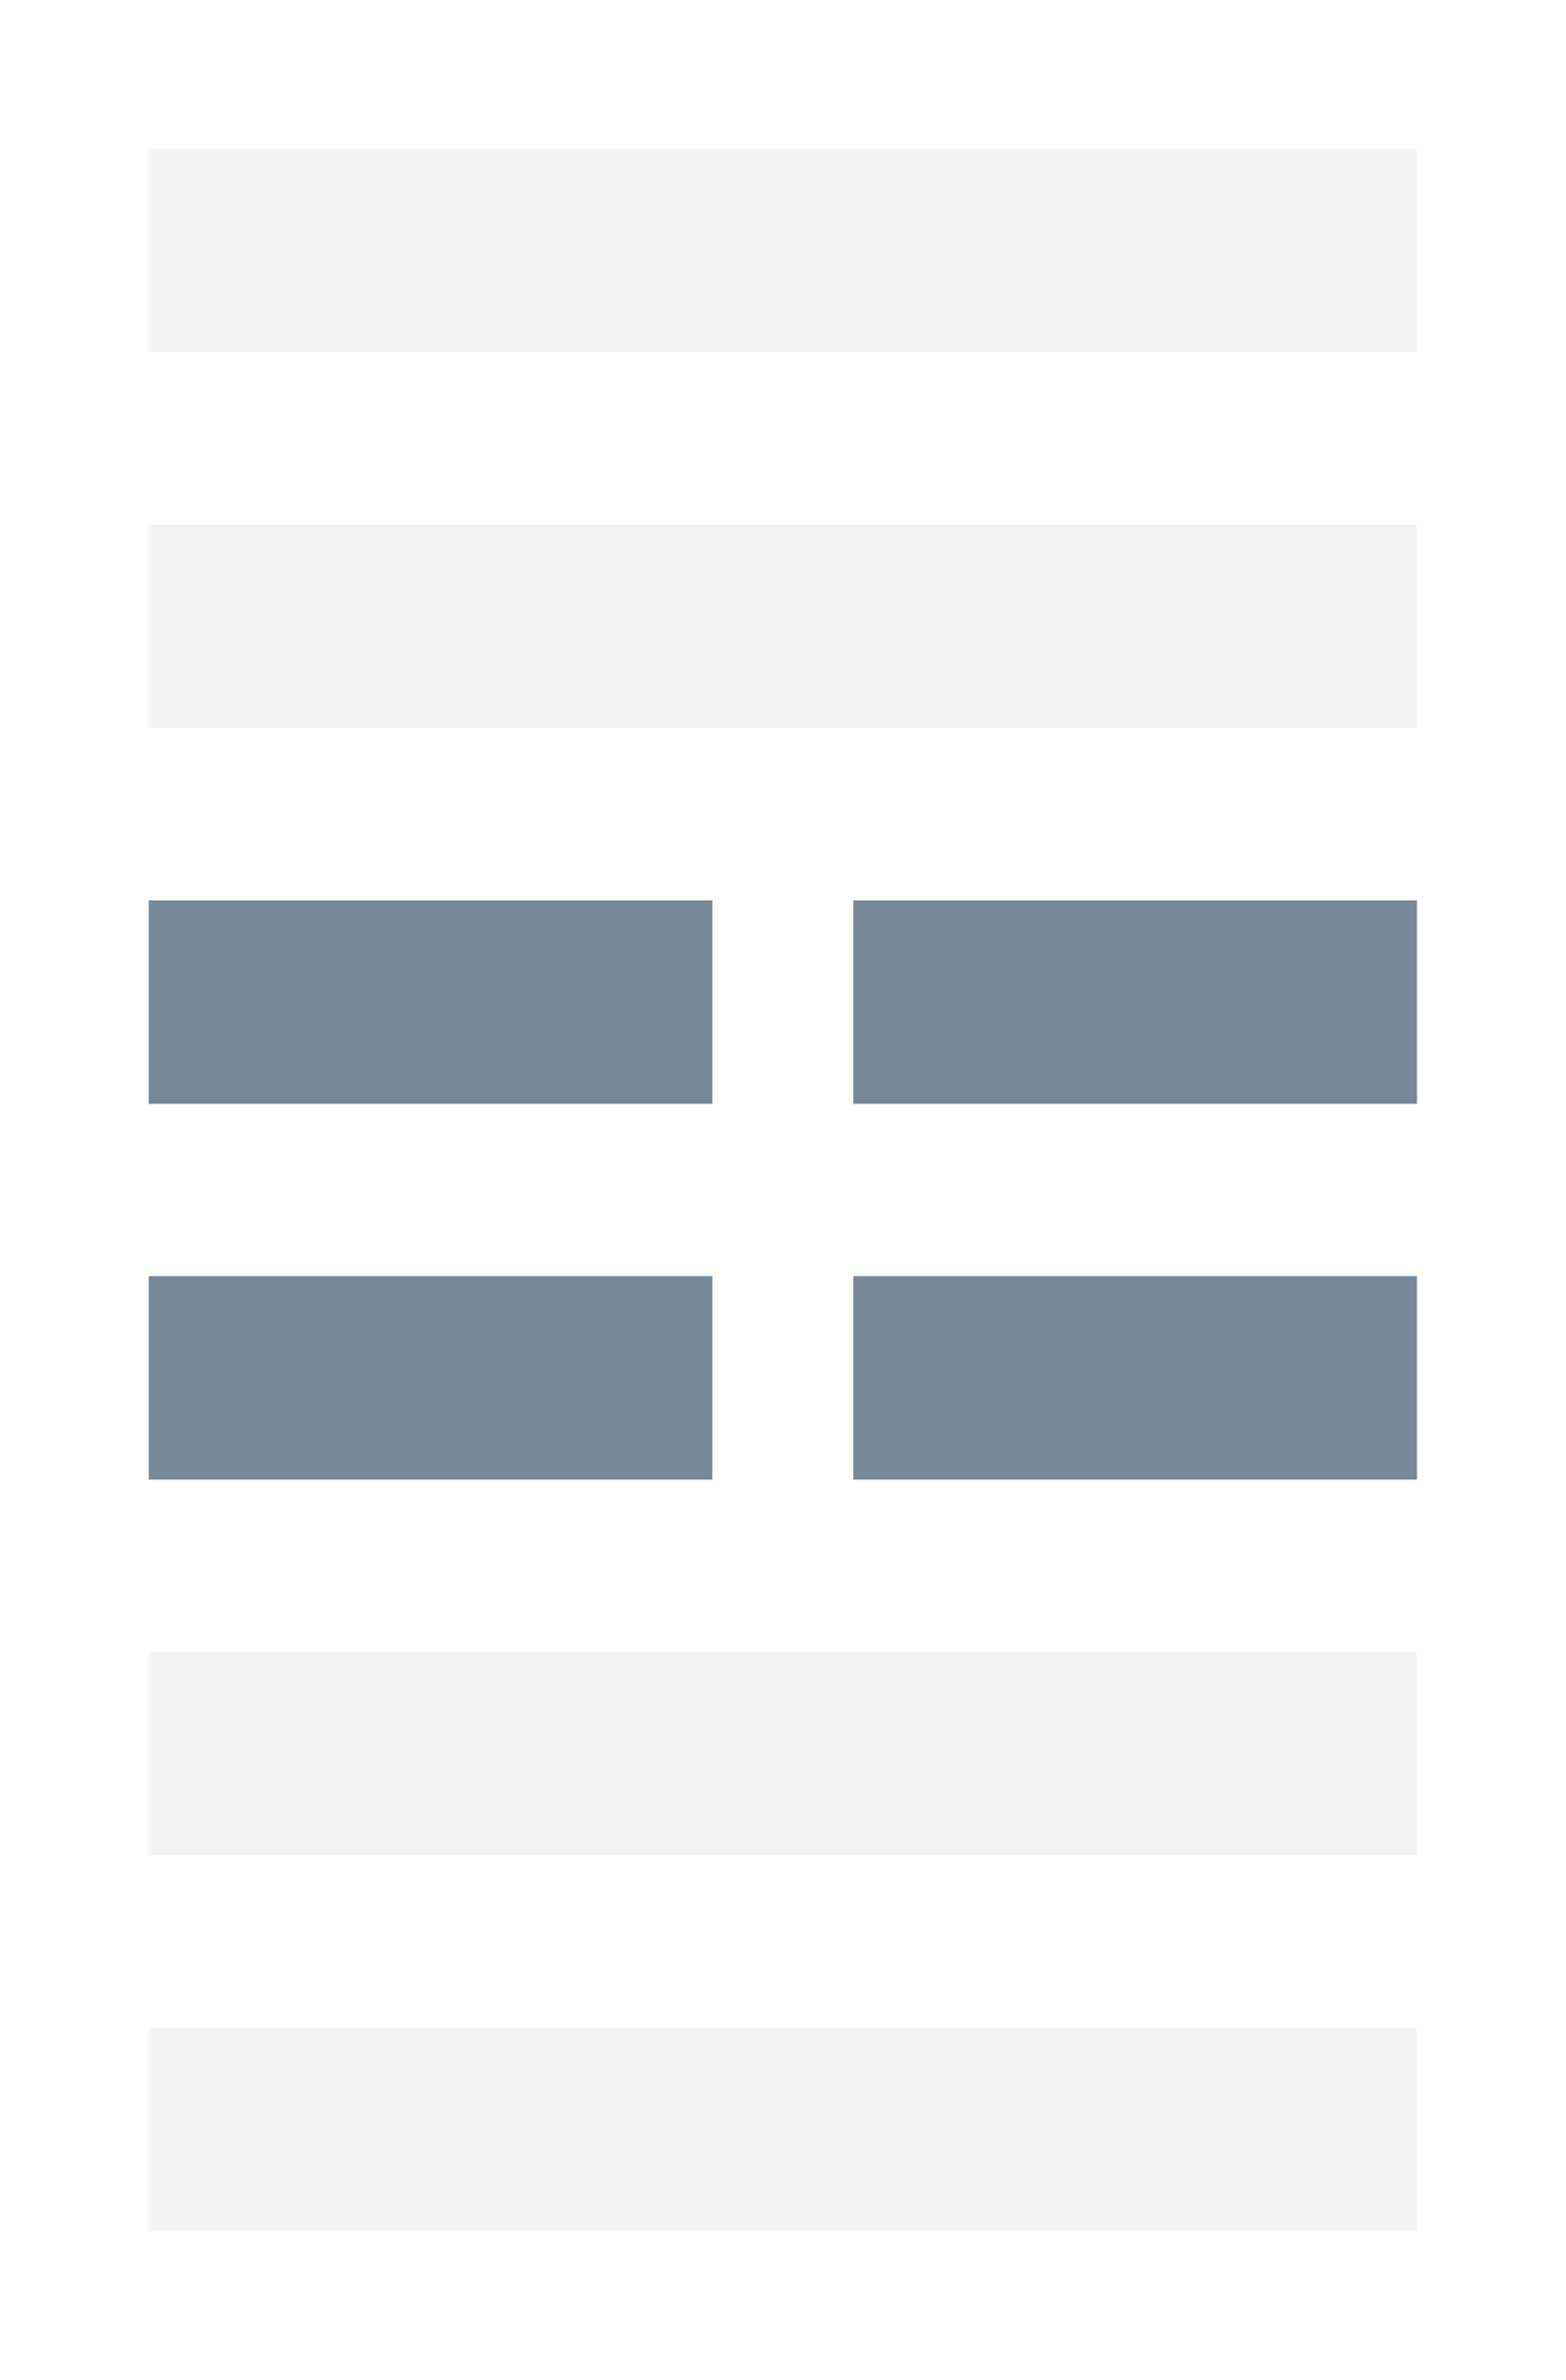
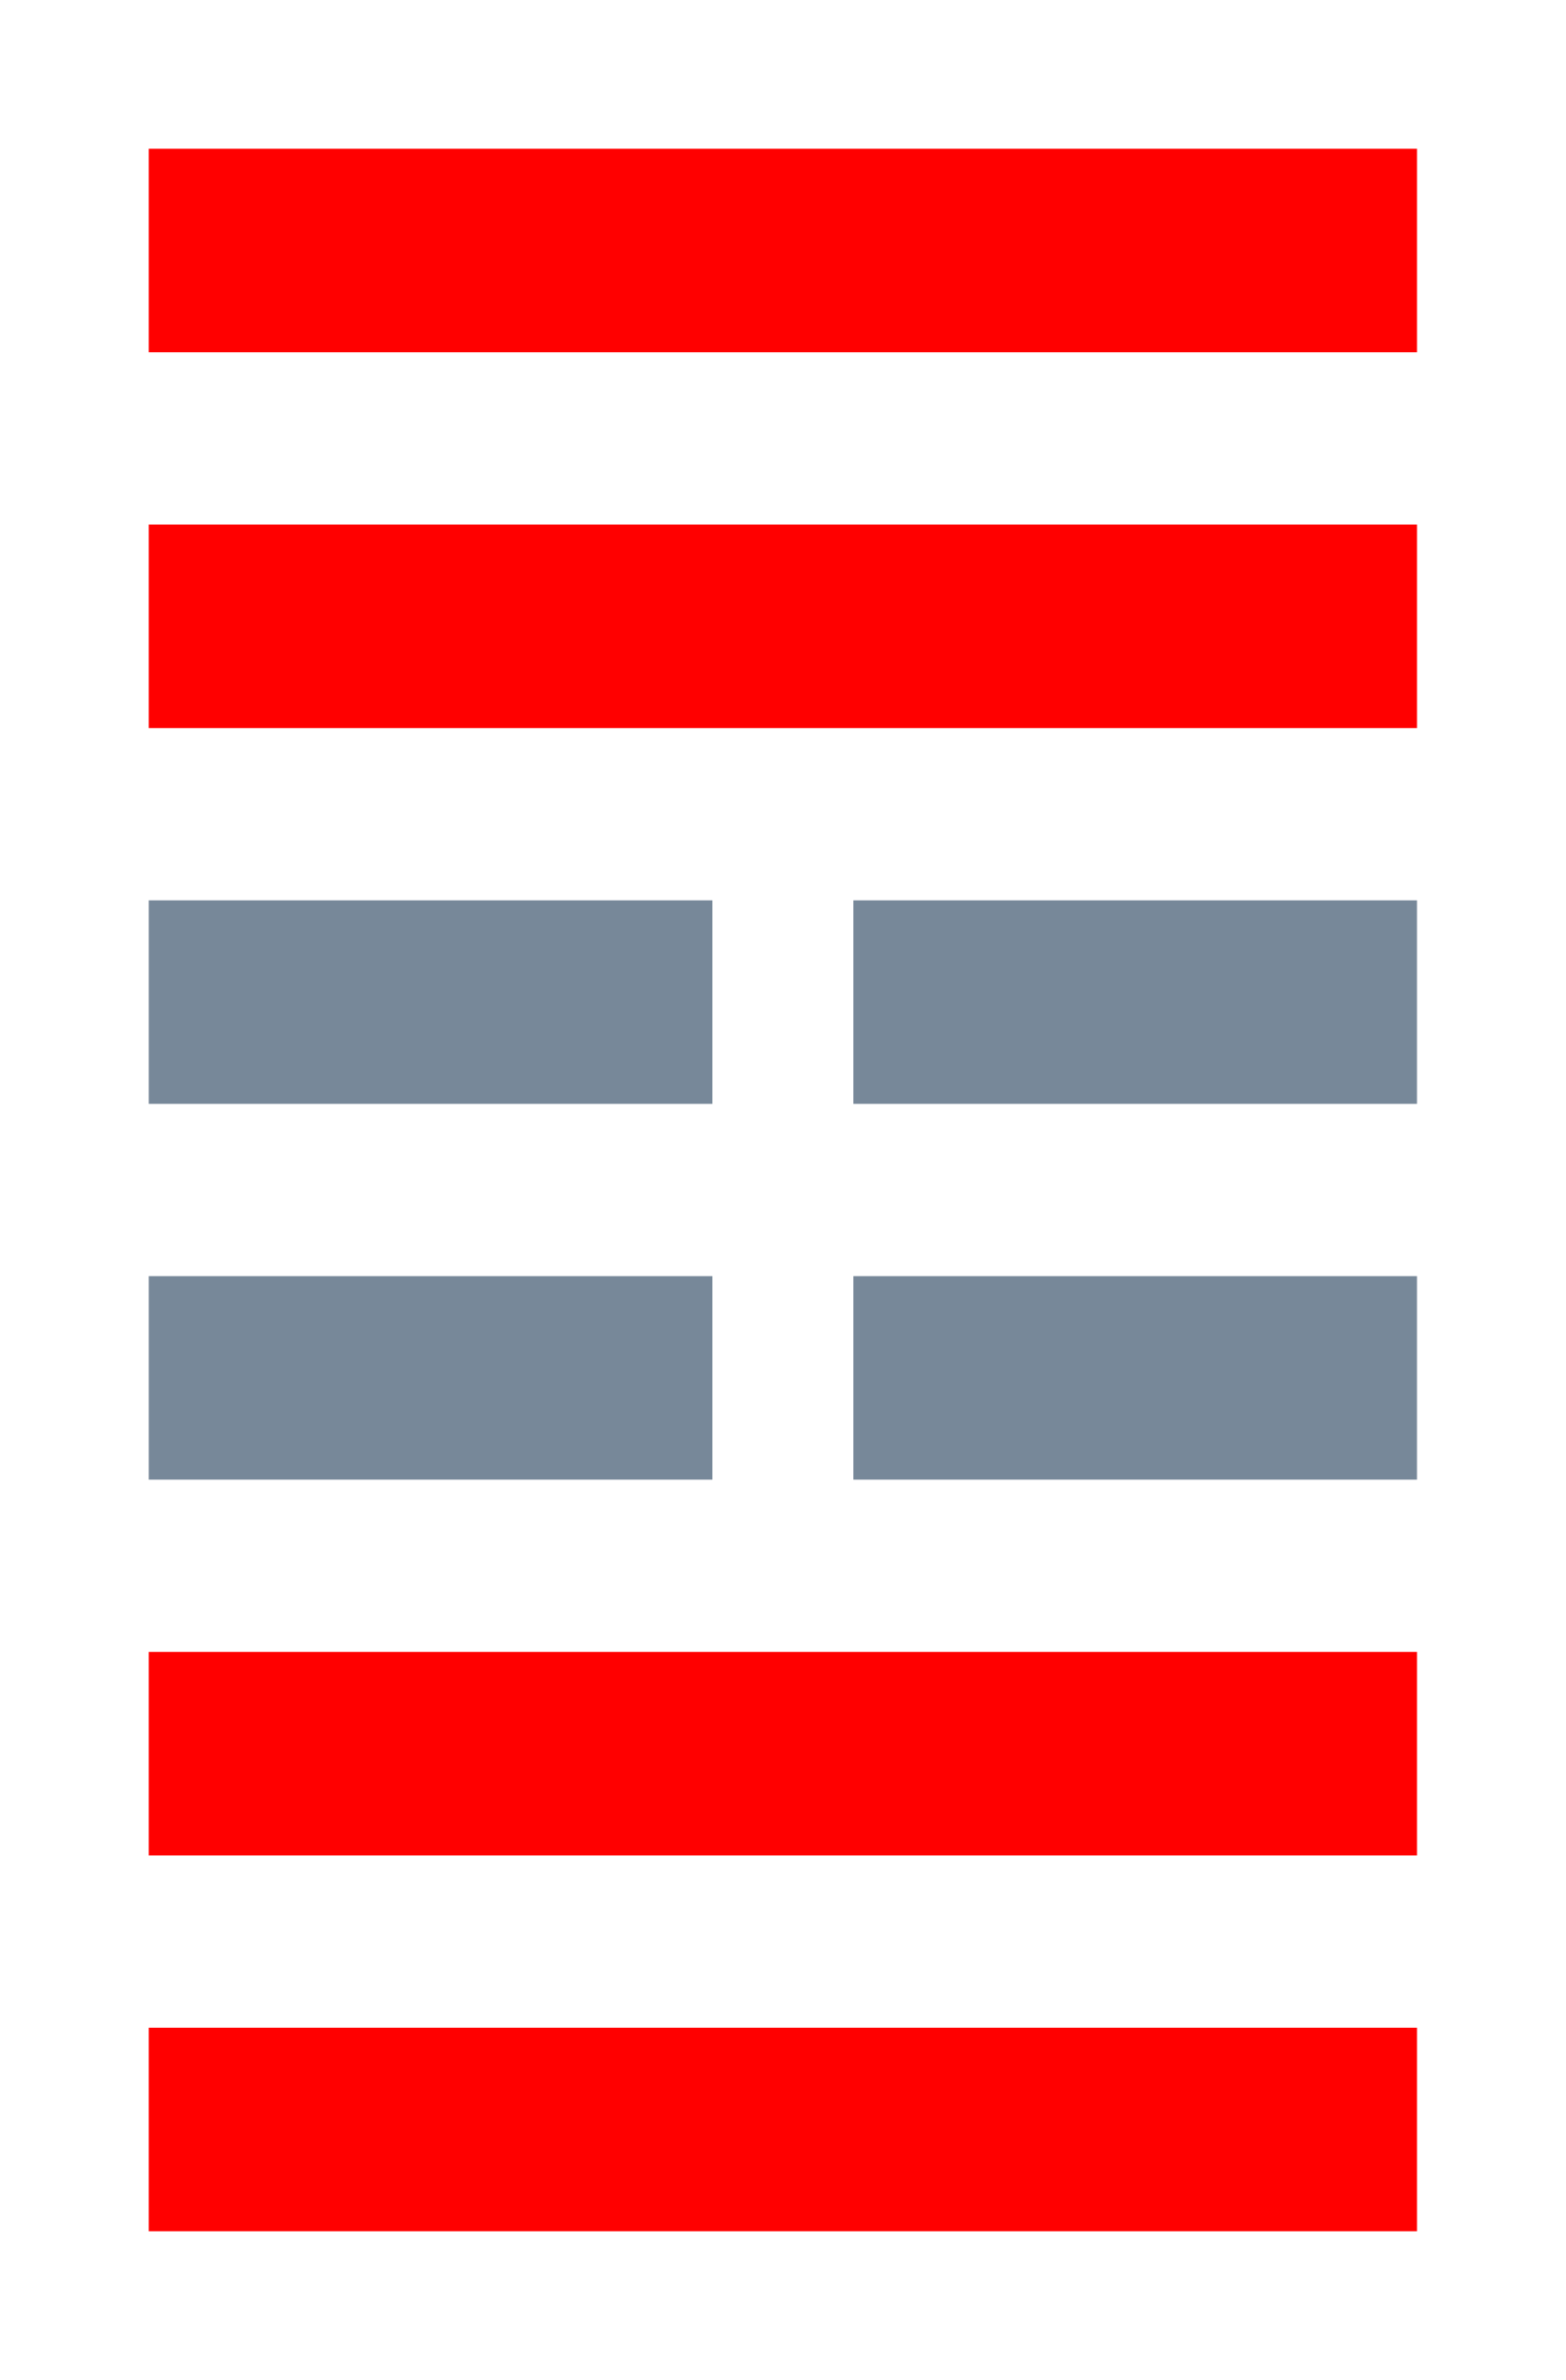
<svg xmlns="http://www.w3.org/2000/svg" width="100" height="152">
  <g>
    <rect stroke="#778899" id="svg_3" height="12" width="35" y="58" x="10" fill="#778899" />
-     <rect stroke="#f5f5f5" id="svg_8" height="12" width="80" y="10" x="10" fill="#f5f5f5" />
-     <rect stroke="#f5f5f5" id="svg_9" height="12" width="80" y="34" x="10" fill="#f5f5f5" />
+     <rect stroke="#ff0000" id="svg_8" height="12" width="80" y="10" x="10" fill="#ff0000" />
+     <rect stroke="#ff0000" id="svg_9" height="12" width="80" y="34" x="10" fill="#ff0000" />
    <rect stroke="#778899" id="svg_10" height="12" width="35" y="58" x="55" fill="#778899" />
    <rect stroke="#778899" height="12" width="35" y="82" x="10" fill="#778899" />
-     <rect stroke="#f5f5f5" height="12" width="80" y="106" x="10" fill="#f5f5f5" />
-     <rect stroke="#f5f5f5" height="12" width="80" y="130" x="10" fill="#f5f5f5" />
+     <rect stroke="#ff0000" height="12" width="80" y="106" x="10" fill="#ff0000" />
+     <rect stroke="#ff0000" height="12" width="80" y="130" x="10" fill="#ff0000" />
    <rect stroke="#778899" height="12" width="35" y="82" x="55" fill="#778899" />
  </g>
</svg>
